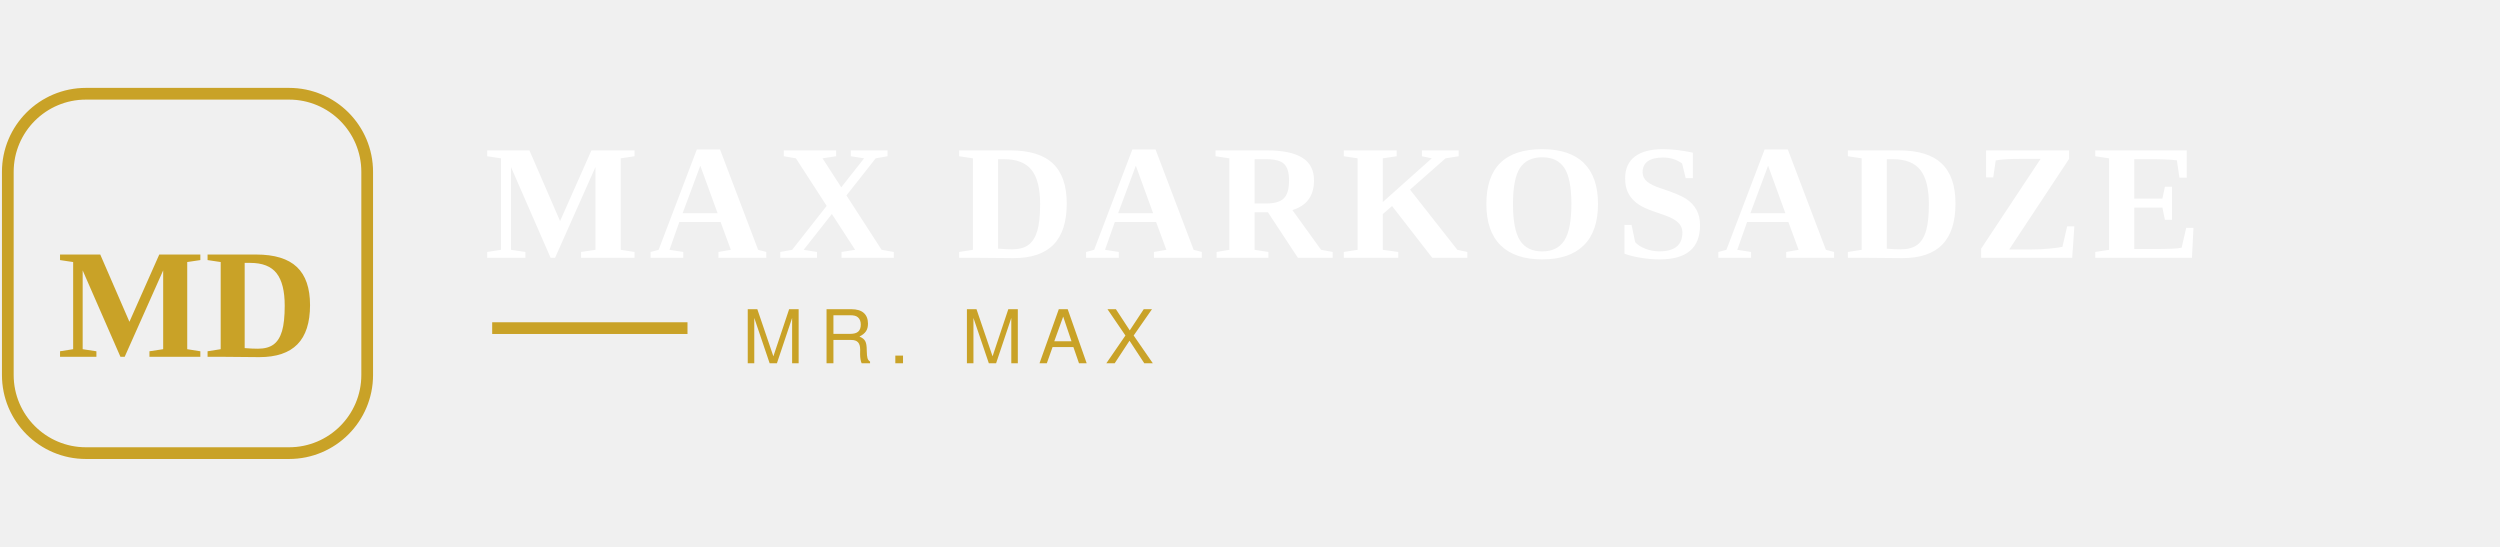
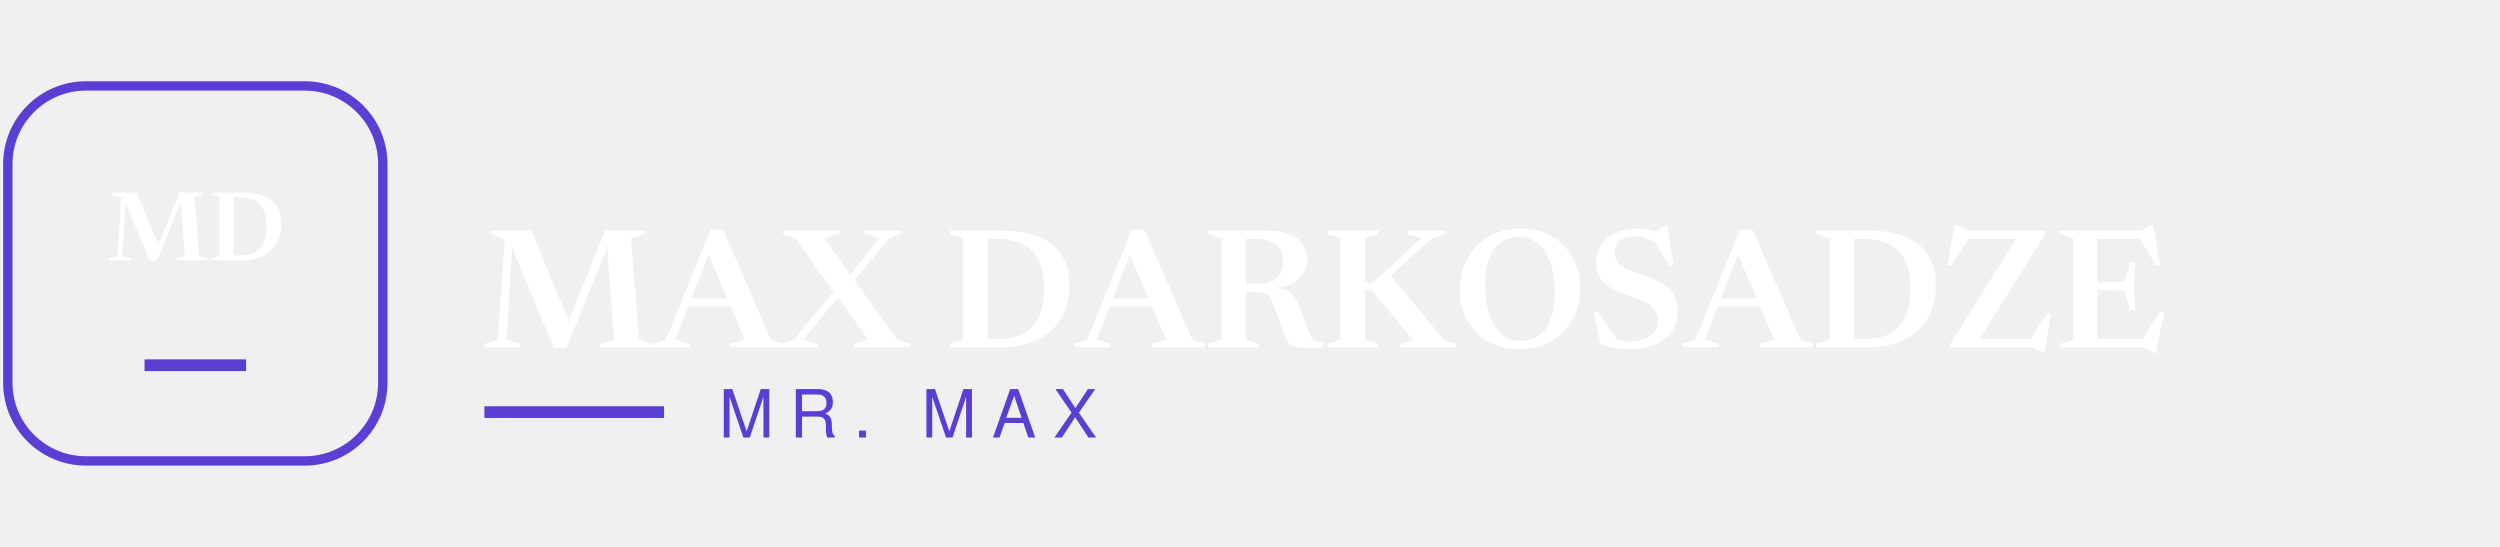
<svg xmlns="http://www.w3.org/2000/svg" viewBox="0 0 640 140" width="640" height="140" role="img" aria-label="MAX DARKOSADZE">
-   <rect x="2" y="24" width="92" height="92" rx="20" fill="none" stroke="#c9a227" stroke-width="3" />
-   <text x="48" y="80" font-family="Georgia, 'Times New Roman', serif" font-size="40" font-weight="700" fill="#c9a227" text-anchor="middle" dominant-baseline="middle">MD</text>
-   <text x="124" y="66" font-family="Georgia, 'Times New Roman', serif" font-size="42" font-weight="700" letter-spacing="2.5" fill="#ffffff">MAX DARKOSADZE</text>
-   <line x1="126" y1="84" x2="176" y2="84" stroke="#c9a227" stroke-width="3" />
-   <text x="190" y="93" font-family="Helvetica, Arial, sans-serif" font-size="19" letter-spacing="4" fill="#c9a227">MR. MAX</text>
+   <rect x="2" y="22" width="96" height="96" rx="20" fill="none" stroke="#5b3fd4" stroke-width="2.4" />
+   <g transform="translate(28.0 49.3)">
+     <path d="M23 16.143 25.039 16.848V17.326H17.2V16.848L19.289 16.244L18.232 2.013L18.42 2.051L12.192 17.464H10.343L3.963 2.177L4.14 2.139L3.284 16.206L5.398 16.848V17.326H0.0V16.848L2.026 16.206L3.032 1.346L0.893 0.478V0.0H7.008L12.695 13.803H12.368L17.955 0.0H23.881V0.478L21.78 1.145Z M40.225 8.468Q40.225 4.781 38.432 3.007Q36.639 1.233 33.355 1.233H30.009L29.795 0.0H34.01Q37.294 0.0 39.514 0.925Q41.735 1.85 42.868 3.674Q44.0 5.498 44.0 8.204Q44.0 11.135 42.704 13.174Q41.408 15.212 39.162 16.269Q36.916 17.326 34.098 17.326H29.795L30.009 16.093H33.67Q35.683 16.093 37.149 15.319Q38.615 14.545 39.42 12.865Q40.225 11.186 40.225 8.468ZM26.234 17.326V16.848L28.197 16.193V1.132L26.234 0.491V0.0H31.82V17.326Z" fill="#ffffff" />
+   </g>
+   <rect x="37.0" y="92" width="26" height="3" fill="#5b3fd4" />
+   <g transform="translate(124 57.6)">
+     <path d="M39.599 29.244 43.108 30.457V31.281H29.613V30.457L33.209 29.418L31.389 4.917L31.714 4.982L20.991 31.519H17.807L6.824 5.199L7.127 5.134L5.654 29.353L9.293 30.457V31.281H0.0V30.457L3.488 29.353L5.221 3.769L1.538 2.275V1.451H12.066L21.857 25.215H21.294L30.912 1.451H41.115V2.275L37.498 3.423Z M51.037 20.861V18.825H65.897V20.861ZM73.327 29.288 76.598 30.457V31.281H62.951V30.457L66.655 29.331L56.864 6.347L57.947 6.174L48.892 29.309L52.531 30.457V31.281H43.217V30.457L46.531 29.266L57.882 1.191H61.11Z M91.524 17.243 81.732 29.309 85.285 30.457V31.281H76.014V30.457L79.263 29.266L90.419 15.792L92.325 14.406L101.012 3.444L97.459 2.275V1.451H106.709V2.275L103.482 3.466L93.43 15.814ZM98.239 29.331 90.268 18.11 89.704 17.503 79.675 3.466 76.404 2.275V1.451H90.722V2.275L87.04 3.423L93.907 13.084L94.427 13.691L105.648 29.288L108.897 30.457V31.281H94.578V30.457Z  M143.276 16.03Q143.276 9.683 140.189 6.629Q137.102 3.574 131.448 3.574H125.686L125.317 1.451H132.574Q138.228 1.451 142.052 3.044Q145.875 4.636 147.825 7.777Q149.774 10.918 149.774 15.575Q149.774 20.623 147.543 24.132Q145.312 27.641 141.445 29.461Q137.578 31.281 132.726 31.281H125.317L125.686 29.158H131.989Q135.455 29.158 137.979 27.825Q140.503 26.493 141.889 23.601Q143.276 20.709 143.276 16.03ZM119.187 31.281V30.457L122.566 29.331V3.401L119.187 2.296V1.451H128.805V31.281Z M158.894 20.861V18.825H173.755V20.861ZM181.185 29.288 184.456 30.457V31.281H170.809V30.457L174.513 29.331L164.721 6.347L165.805 6.174L156.75 29.309L160.389 30.457V31.281H151.074V30.457L154.388 29.266L165.74 1.191H168.967Z M198.493 15.055Q201.201 15.055 202.815 13.582Q204.429 12.109 204.429 9.25Q204.429 7.409 203.736 6.141Q203.042 4.874 201.483 4.213Q199.923 3.553 197.367 3.553H189.85L190.803 1.451H199.988Q203.865 1.451 206.216 2.437Q208.566 3.423 209.617 5.08Q210.668 6.737 210.668 8.773Q210.668 10.745 209.693 12.337Q208.718 13.929 206.801 14.936Q204.884 15.944 202.024 16.182V16.095Q204.039 16.182 205.274 16.691Q206.508 17.2 207.277 18.251Q208.046 19.301 208.653 20.904L210.776 26.666Q211.339 28.183 211.848 28.876Q212.357 29.569 213.04 29.764Q213.722 29.959 214.74 29.959V31.302Q211.859 31.519 210.05 31.465Q208.241 31.411 207.191 30.988Q206.14 30.566 205.544 29.699Q204.949 28.833 204.472 27.425L202.241 21.034Q201.699 19.453 201.19 18.619Q200.681 17.785 199.988 17.471Q199.295 17.157 198.212 17.157H190.651L189.677 15.055ZM194.897 1.451V29.309L198.32 30.457V31.281H185.257V30.457L188.658 29.309V3.423L185.257 2.275V1.451Z M245.587 29.288 248.685 30.457V31.281H234.583V30.457L237.767 29.439L227.218 16.767H223.448V14.687H227.586L239.782 3.336L236.229 2.275V1.451H246.086V2.275L242.641 3.336L229.427 15.359L231.723 12.673ZM225.441 3.401V29.331L228.734 30.457V31.281H215.823V30.457L219.203 29.331V3.401L215.823 2.296V1.451H228.799V2.275Z M265.322 0.931Q268.68 0.931 271.452 2.036Q274.225 3.141 276.251 5.166Q278.276 7.192 279.392 10.008Q280.507 12.824 280.507 16.225Q280.507 19.648 279.359 22.507Q278.211 25.367 276.11 27.446Q274.009 29.526 271.16 30.663Q268.311 31.801 264.889 31.801Q261.553 31.801 258.78 30.707Q256.007 29.613 253.971 27.576Q251.935 25.54 250.83 22.724Q249.725 19.908 249.725 16.507Q249.725 13.084 250.862 10.225Q251.999 7.365 254.112 5.286Q256.224 3.206 259.072 2.069Q261.921 0.931 265.322 0.931ZM265.344 29.721Q267.943 29.721 269.893 28.345Q271.842 26.97 272.936 24.24Q274.03 21.511 274.03 17.482Q274.03 12.803 272.871 9.575Q271.712 6.347 269.654 4.679Q267.596 3.011 264.867 3.011Q262.289 3.011 260.329 4.387Q258.368 5.762 257.285 8.481Q256.202 11.199 256.202 15.25Q256.202 19.929 257.35 23.157Q258.498 26.385 260.556 28.053Q262.614 29.721 265.344 29.721Z M302.733 2.729 299.527 2.145 302.256 0.043H302.798L304.379 10.225L303.405 10.42L298.942 3.358L300.415 5.112Q299.05 3.964 297.621 3.423Q296.191 2.881 294.653 2.881Q291.945 2.881 290.667 4.04Q289.389 5.199 289.389 7.127Q289.389 8.448 290.017 9.347Q290.645 10.246 291.739 10.875Q292.833 11.503 294.187 11.99Q295.541 12.478 297.057 12.976Q298.574 13.517 300.047 14.189Q301.52 14.86 302.744 15.868Q303.968 16.875 304.726 18.391Q305.484 19.908 305.484 22.117Q305.484 25.193 303.903 27.36Q302.321 29.526 299.657 30.663Q296.992 31.801 293.635 31.801Q291.382 31.801 289.551 31.53Q287.721 31.259 285.75 30.501L283.93 22.161H284.991L290.97 30.631L286.746 27.923Q288.544 28.898 289.995 29.363Q291.447 29.829 293.05 29.829Q295.498 29.829 297.122 29.19Q298.747 28.551 299.57 27.36Q300.393 26.168 300.393 24.457Q300.393 22.832 299.624 21.771Q298.855 20.709 297.599 20.016Q296.343 19.323 294.859 18.803Q293.375 18.283 291.902 17.72Q290.45 17.2 289.14 16.539Q287.829 15.879 286.811 14.936Q285.793 13.994 285.219 12.673Q284.645 11.351 284.645 9.466Q284.645 6.845 285.955 4.939Q287.266 3.033 289.66 1.982Q292.053 0.931 295.303 0.931Q297.382 0.931 299.126 1.354Q300.87 1.776 302.733 2.729Z M314.582 20.861V18.825H329.443V20.861ZM336.873 29.288 340.144 30.457V31.281H326.497V30.457L330.201 29.331L320.41 6.347L321.493 6.174L312.438 29.309L316.077 30.457V31.281H306.762V30.457L310.077 29.266L321.428 1.191H324.655Z M365.056 16.03Q365.056 9.683 361.969 6.629Q358.882 3.574 353.228 3.574H347.466L347.098 1.451H354.355Q360.009 1.451 363.832 3.044Q367.655 4.636 369.605 7.777Q371.555 10.918 371.555 15.575Q371.555 20.623 369.323 24.132Q367.092 27.641 363.225 29.461Q359.359 31.281 354.506 31.281H347.098L347.466 29.158H353.77Q357.236 29.158 359.759 27.825Q362.283 26.493 363.67 23.601Q365.056 20.709 365.056 16.03ZM340.967 31.281V30.457L344.347 29.331V3.401L340.967 2.296V1.451H350.585V31.281Z M399.651 1.451V2.21L382.061 30.241L379.613 29.158H395.882L400.149 22.529L401.037 22.724L399.456 32.602H398.936L395.947 31.281H375.237V30.544L392.762 2.491L396.531 3.574H379.96L375.411 10.441L374.566 10.203L376.429 0.0H376.927L379.895 1.451Z M422.656 9.575 422.266 15.662 422.656 21.749H421.27L419.905 16.81L410.114 16.593V14.752L419.905 14.492L421.27 9.575ZM428.917 10.138 427.964 10.355 423.35 2.773 425.689 3.574H409.464V1.451H424.021L426.794 0.065H427.249ZM424.021 29.938 429.069 22.031 430.0 22.291 427.942 32.754H427.422L424.628 31.281H409.464V29.158H426.057ZM403.355 31.281V30.457L406.735 29.331V3.401L403.355 2.275V1.451H412.973V31.281Z" fill="#ffffff" />
+   </g>
+   <rect x="124" y="104" width="46" height="3" fill="#5b3fd4" />
+   <text x="184" y="112" font-family="Helvetica, Arial, sans-serif" font-size="17" letter-spacing="4" fill="#5b3fd4">MR. MAX</text>
</svg>
